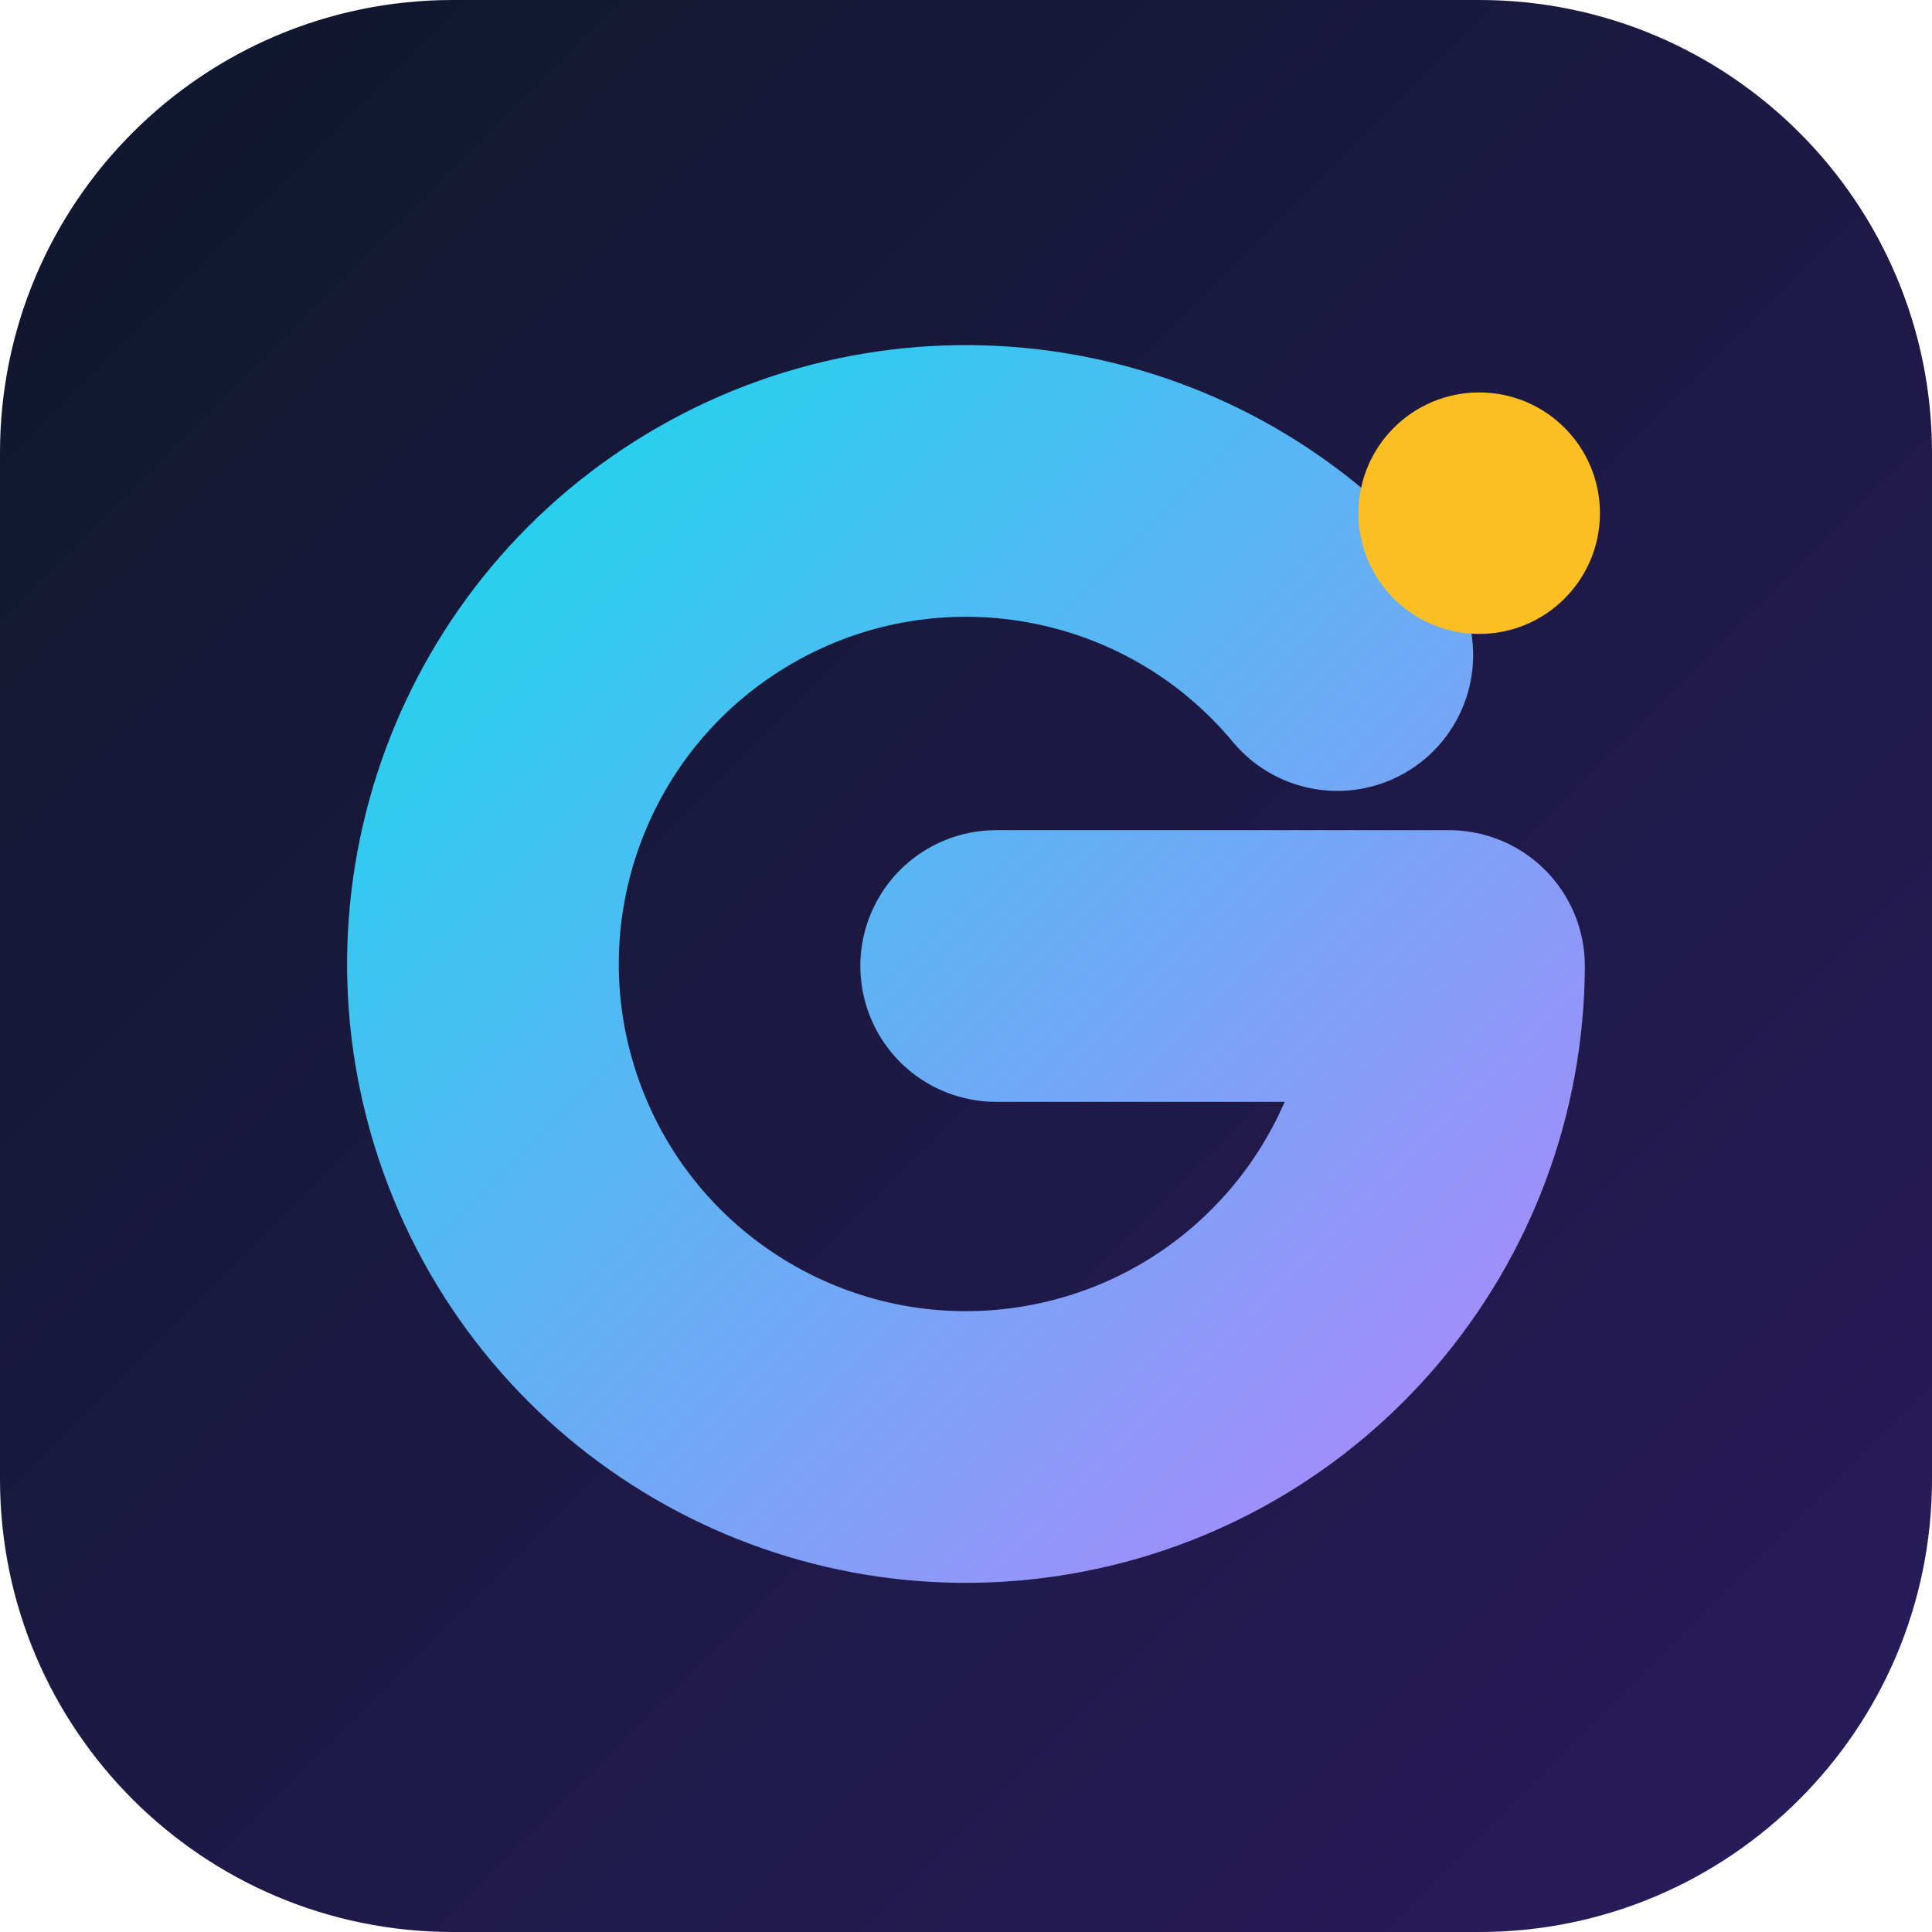
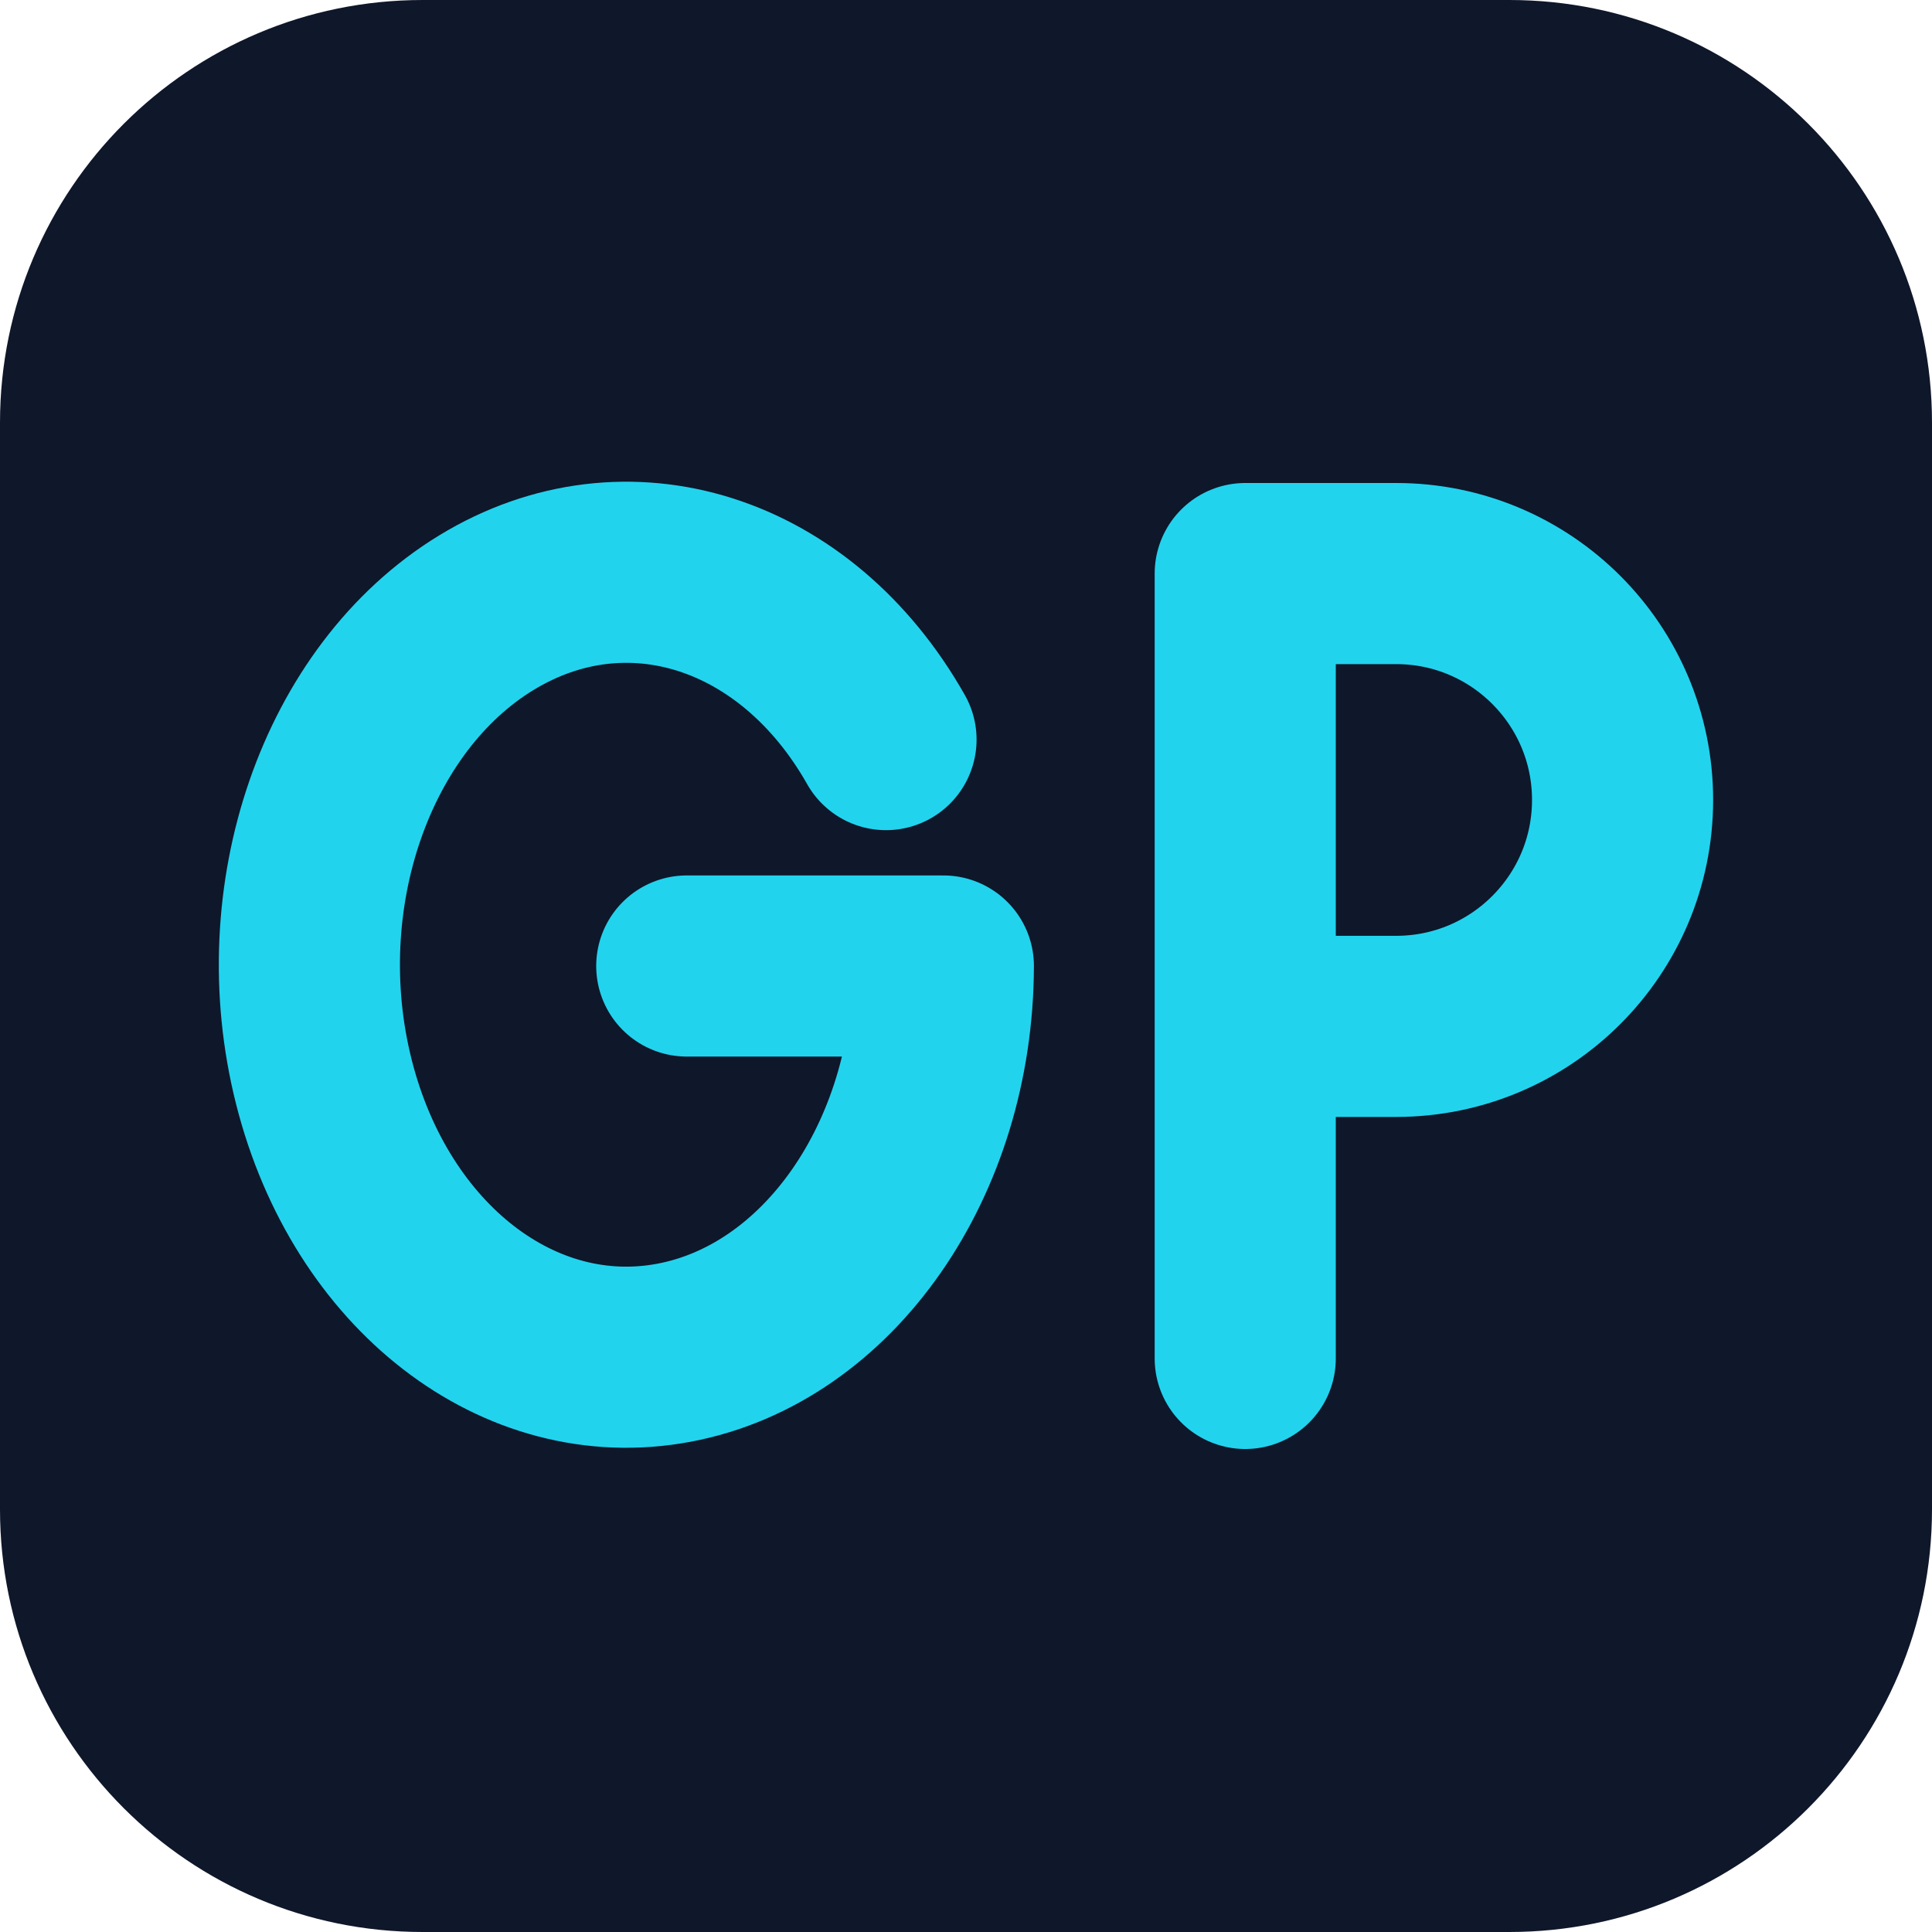
<svg xmlns="http://www.w3.org/2000/svg" viewBox="0 0 64 64">
-   <defs>
-     <linearGradient id="bg" x1="0" y1="0" x2="1" y2="1">
-       <stop offset="0" stop-color="#0f172a" />
-       <stop offset="1" stop-color="#2a1b5e" />
-     </linearGradient>
-     <linearGradient id="g" x1="0" y1="0" x2="1" y2="1">
-       <stop offset="0" stop-color="#22d3ee" />
-       <stop offset="1" stop-color="#a78bfa" />
-     </linearGradient>
-   </defs>
-   <rect width="64" height="64" rx="15" fill="url(#bg)" />
-   <path d="M44.3 21.7A16 16 0 1 0 48 32H33" fill="none" stroke="url(#g)" stroke-width="9" stroke-linecap="round" stroke-linejoin="round" />
-   <circle cx="49" cy="17" r="4" fill="#fbbf24" />
+   <rect width="64" height="64" rx="14" fill="#0f172a" />
+   <g transform="translate(1.25 0)" fill="none" stroke="#22d3ee" stroke-width="6" stroke-linecap="round" stroke-linejoin="round">
+     <path d="M28.1 24.5A10.5 13 0 1 0 30 32H21.5" />
+     <path d="M40 45V19H45A7.5 7.5 0 0 1 45 34H40" />
+   </g>
</svg>
